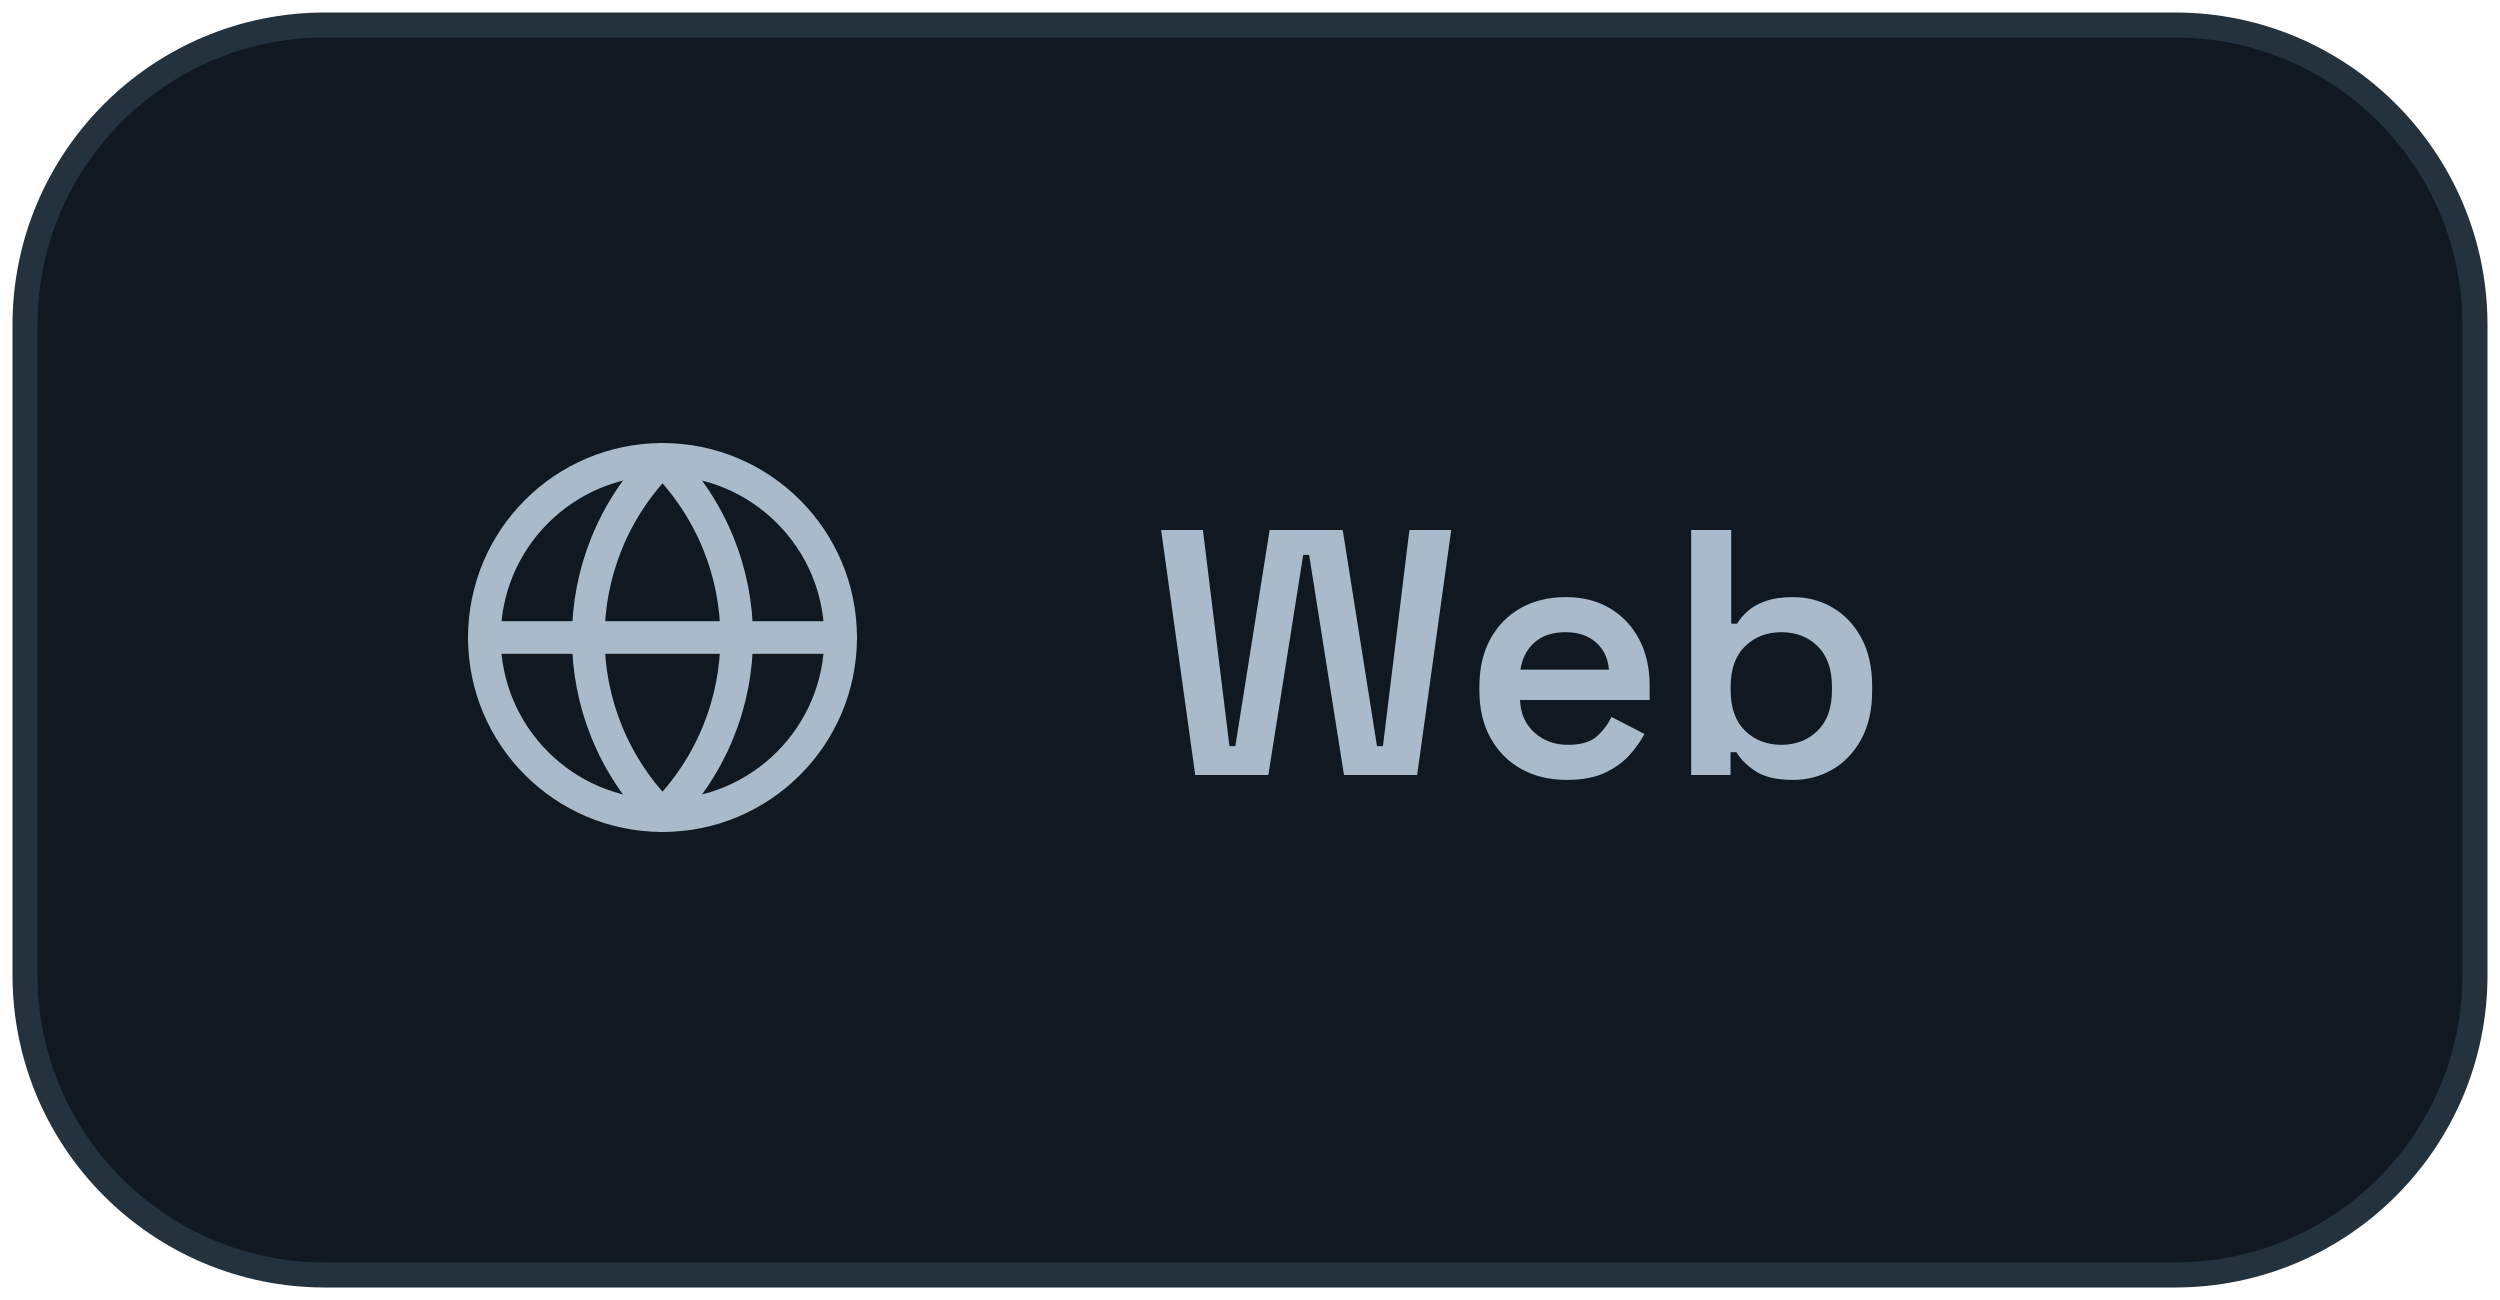
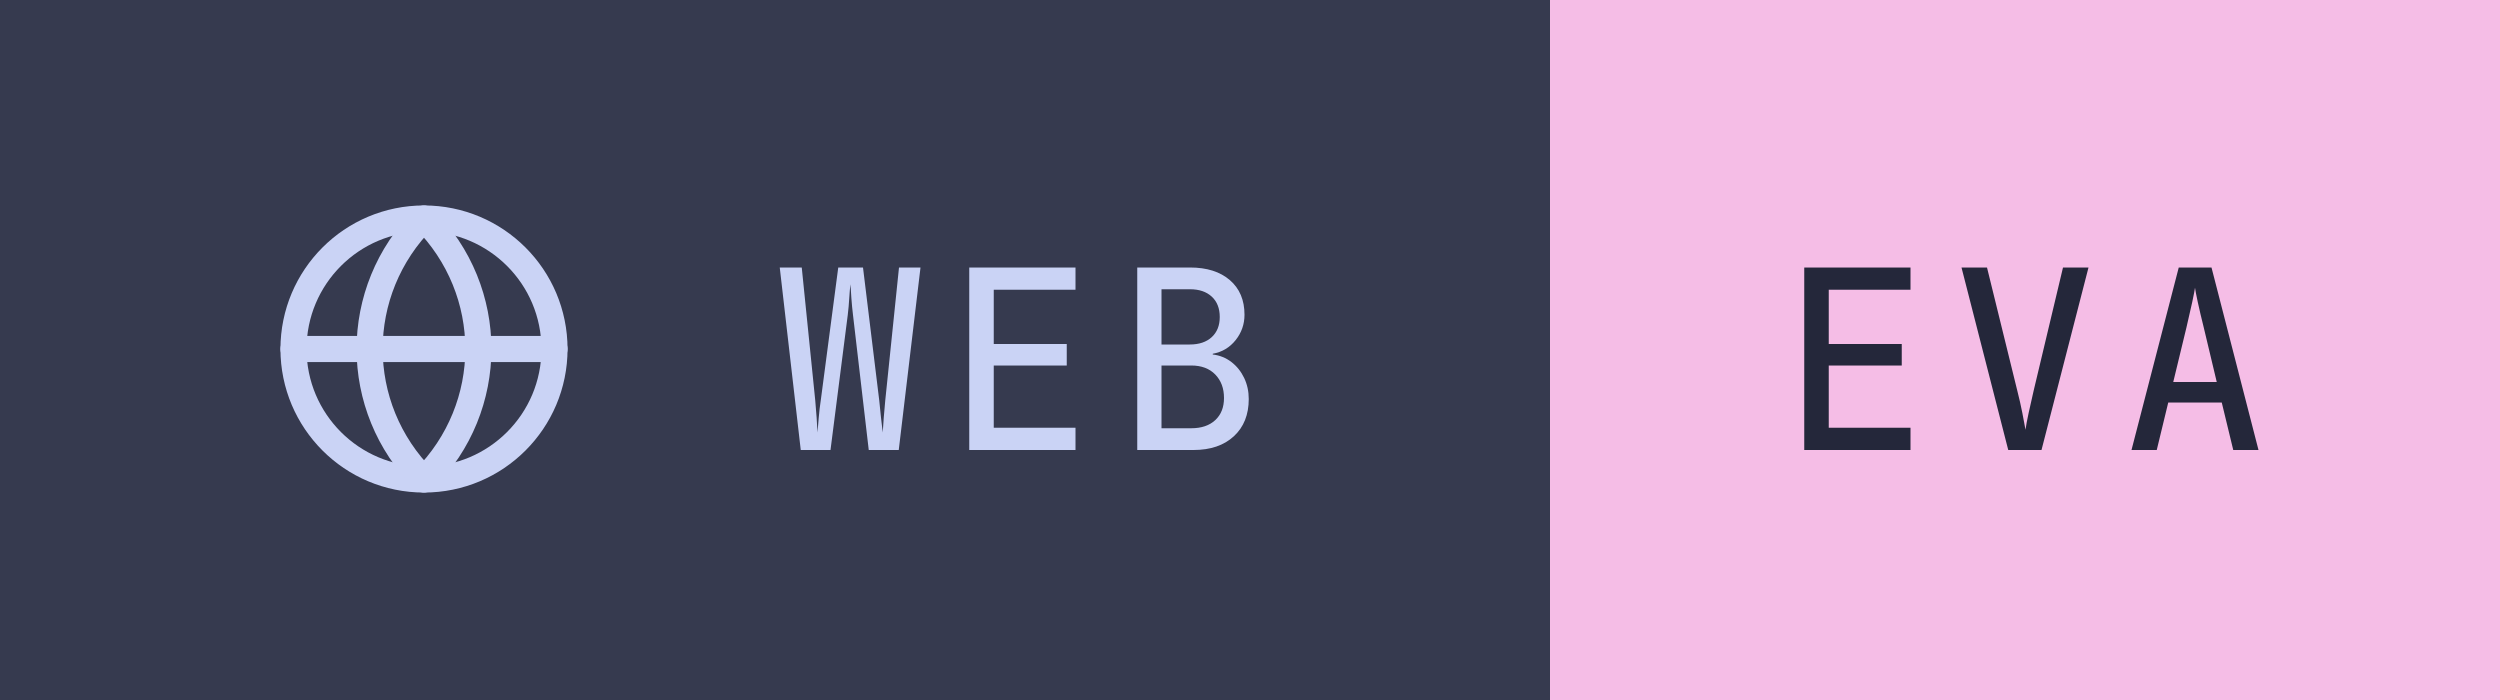
- <svg xmlns="http://www.w3.org/2000/svg" width="100" height="52" viewBox="0 0 100 52" role="img" aria-label="Web">
-   <defs />
-   <rect x="1" y="1" width="98" height="50" rx="12" fill="#101922" stroke="#24323e" />
-   <g transform="translate(17 16) scale(0.7916667)" fill="none" stroke="#a9bbcb" stroke-width="1.65" stroke-linecap="round" stroke-linejoin="round">
+ <svg xmlns="http://www.w3.org/2000/svg" width="100" height="28" viewBox="0 0 100 28" role="img" aria-label="WEB · EVA">
+   <rect width="62" height="28" fill="#363a4f" />
+   <rect x="62" width="38" height="28" fill="#f5bde6" />
+   <g transform="translate(10 7) scale(.58)" fill="none" stroke="#cad3f5" stroke-width="1.8" stroke-linecap="round" stroke-linejoin="round">
    <circle cx="12" cy="12" r="9" />
    <path d="M3 12h18M12 3c5 5 5 13 0 18-5-5-5-13 0-18Z" />
  </g>
-   <g fill="#a9bbcb" transform="translate(46.00 31.00) scale(0.014 -0.014)">
-     <path d="M129.174 0.0 31.75 700.0H151.201L226.9 82.551H243.85L341.825 700.0H550.576L648.55 82.551H665.5L741.2 700.0H860.651L763.226 0.0H554.3L454.675 629H437.725L338.101 0.0ZM1190.8 -14.0Q1116.625 -14.0 1060.3 17.5Q1003.975 49.0 972.562 106.413Q941.15 163.825 941.15 241.125V253.125Q941.15 330.6 972.15 387.925Q1003.15 445.25 1058.887 476.75Q1114.625 508.25 1187.925 508.25Q1260.05 508.25 1313.787 476.45Q1367.525 444.65 1397.525 387.85Q1427.525 331.05 1427.525 255.4V214.325H1057.251Q1059.426 156.325 1098.313 121.263Q1137.2 86.201 1194.1 86.201Q1249.725 86.201 1276.912 110.601Q1304.099 135 1318.324 165.975L1412.75 117.225Q1398.575 90.0 1372.075 59.325Q1345.575 28.65 1301.925 7.325Q1258.275 -14.0 1190.8 -14.0ZM1058.251 300.975H1311.249Q1307.249 350.275 1273.862 379.162Q1240.475 408.049 1187.1 408.049Q1132.25 408.049 1099.1 379.162Q1065.951 350.275 1058.251 300.975ZM1837.5 -14.0Q1768.225 -14.0 1730.738 10.487Q1693.251 34.975 1675.551 65.075H1658.601V0.0H1546.15V700.0H1660.601V432.35H1677.551Q1688.901 451.575 1708.276 468.713Q1727.651 485.85 1759.375 497.05Q1791.1 508.25 1837.5 508.25Q1898.55 508.25 1949.9 478.575Q2001.25 448.9 2032.25 391.988Q2063.25 335.075 2063.25 254.775V239.475Q2063.25 159.175 2032.163 102.262Q2001.075 45.35 1949.725 15.675Q1898.375 -14.0 1837.5 -14.0ZM1803.7 86.201Q1866.075 86.201 1907.262 126.413Q1948.449 166.625 1948.449 242.3V251.95Q1948.449 327.625 1907.674 367.837Q1866.9 408.049 1803.7 408.049Q1741.5 408.049 1700.225 367.837Q1658.951 327.625 1658.951 251.95V242.3Q1658.951 166.625 1700.225 126.413Q1741.5 86.201 1803.7 86.201Z" />
+   <g fill="#cad3f5" transform="translate(31.00 18.00) scale(0.01 -0.01)">
+     <path d="M103 0 19 730H107L161 198Q164 166 166.5 129.5Q169 93 170 70Q172 93 175.0 129.5Q178 166 183 198L253 730H352L417 198Q420 166 424.0 129.5Q428 93 431 70Q432 93 435.0 129.5Q438 166 441 198L496 730H582L495 0H375L312 540Q308 573 305.5 607.5Q303 642 302 663Q299 642 297.0 607.5Q295 573 291 540L222 0ZM777.0 0V730H1202.0V641H875.0V424H1167.0V338H875.0V89H1202.0V0ZM1449.0 0V730H1660.0Q1761.0 730 1819.5 679.5Q1878.0 629 1878.0 541Q1878.0 484 1842.5 439.5Q1807.0 395 1751.0 385V382Q1793.0 377 1825.5 352.0Q1858.0 327 1876.5 288.5Q1895.0 250 1895.0 204Q1895.0 110 1835.5 55.0Q1776.0 0 1674.0 0ZM1546.0 422H1659.0Q1715.0 422 1747.0 451.5Q1779.0 481 1779.0 532Q1779.0 584 1747.0 613.5Q1715.0 643 1660.0 643H1546.0ZM1546.0 87H1665.0Q1726.0 87 1761.0 119.5Q1796.0 152 1796.0 208Q1796.0 266 1761.0 302.0Q1726.0 338 1665.0 338H1546.0Z" />
+   </g>
+   <g fill="#24273a" transform="translate(71.20 18.00) scale(0.01 -0.01)">
+     <path d="M97 0V730H522V641H195V424H487V338H195V89H522V0ZM913.0 0 726.0 730H828.0L949.0 238Q961.0 191 969.5 147.5Q978.0 104 982.0 81Q985.0 104 994.5 148.0Q1004.0 192 1015.0 239L1132.0 730H1234.0L1046.0 0ZM1406.0 0 1595.0 730H1726.0L1914.0 0H1813.0L1767.0 190H1553.0L1507.0 0ZM1573.0 272H1747.0L1695.0 490Q1680.0 550 1671.0 592.0Q1662.0 634 1660.0 649Q1658.0 634 1649.0 592.0Q1640.0 550 1626.0 491Z" />
  </g>
</svg>
